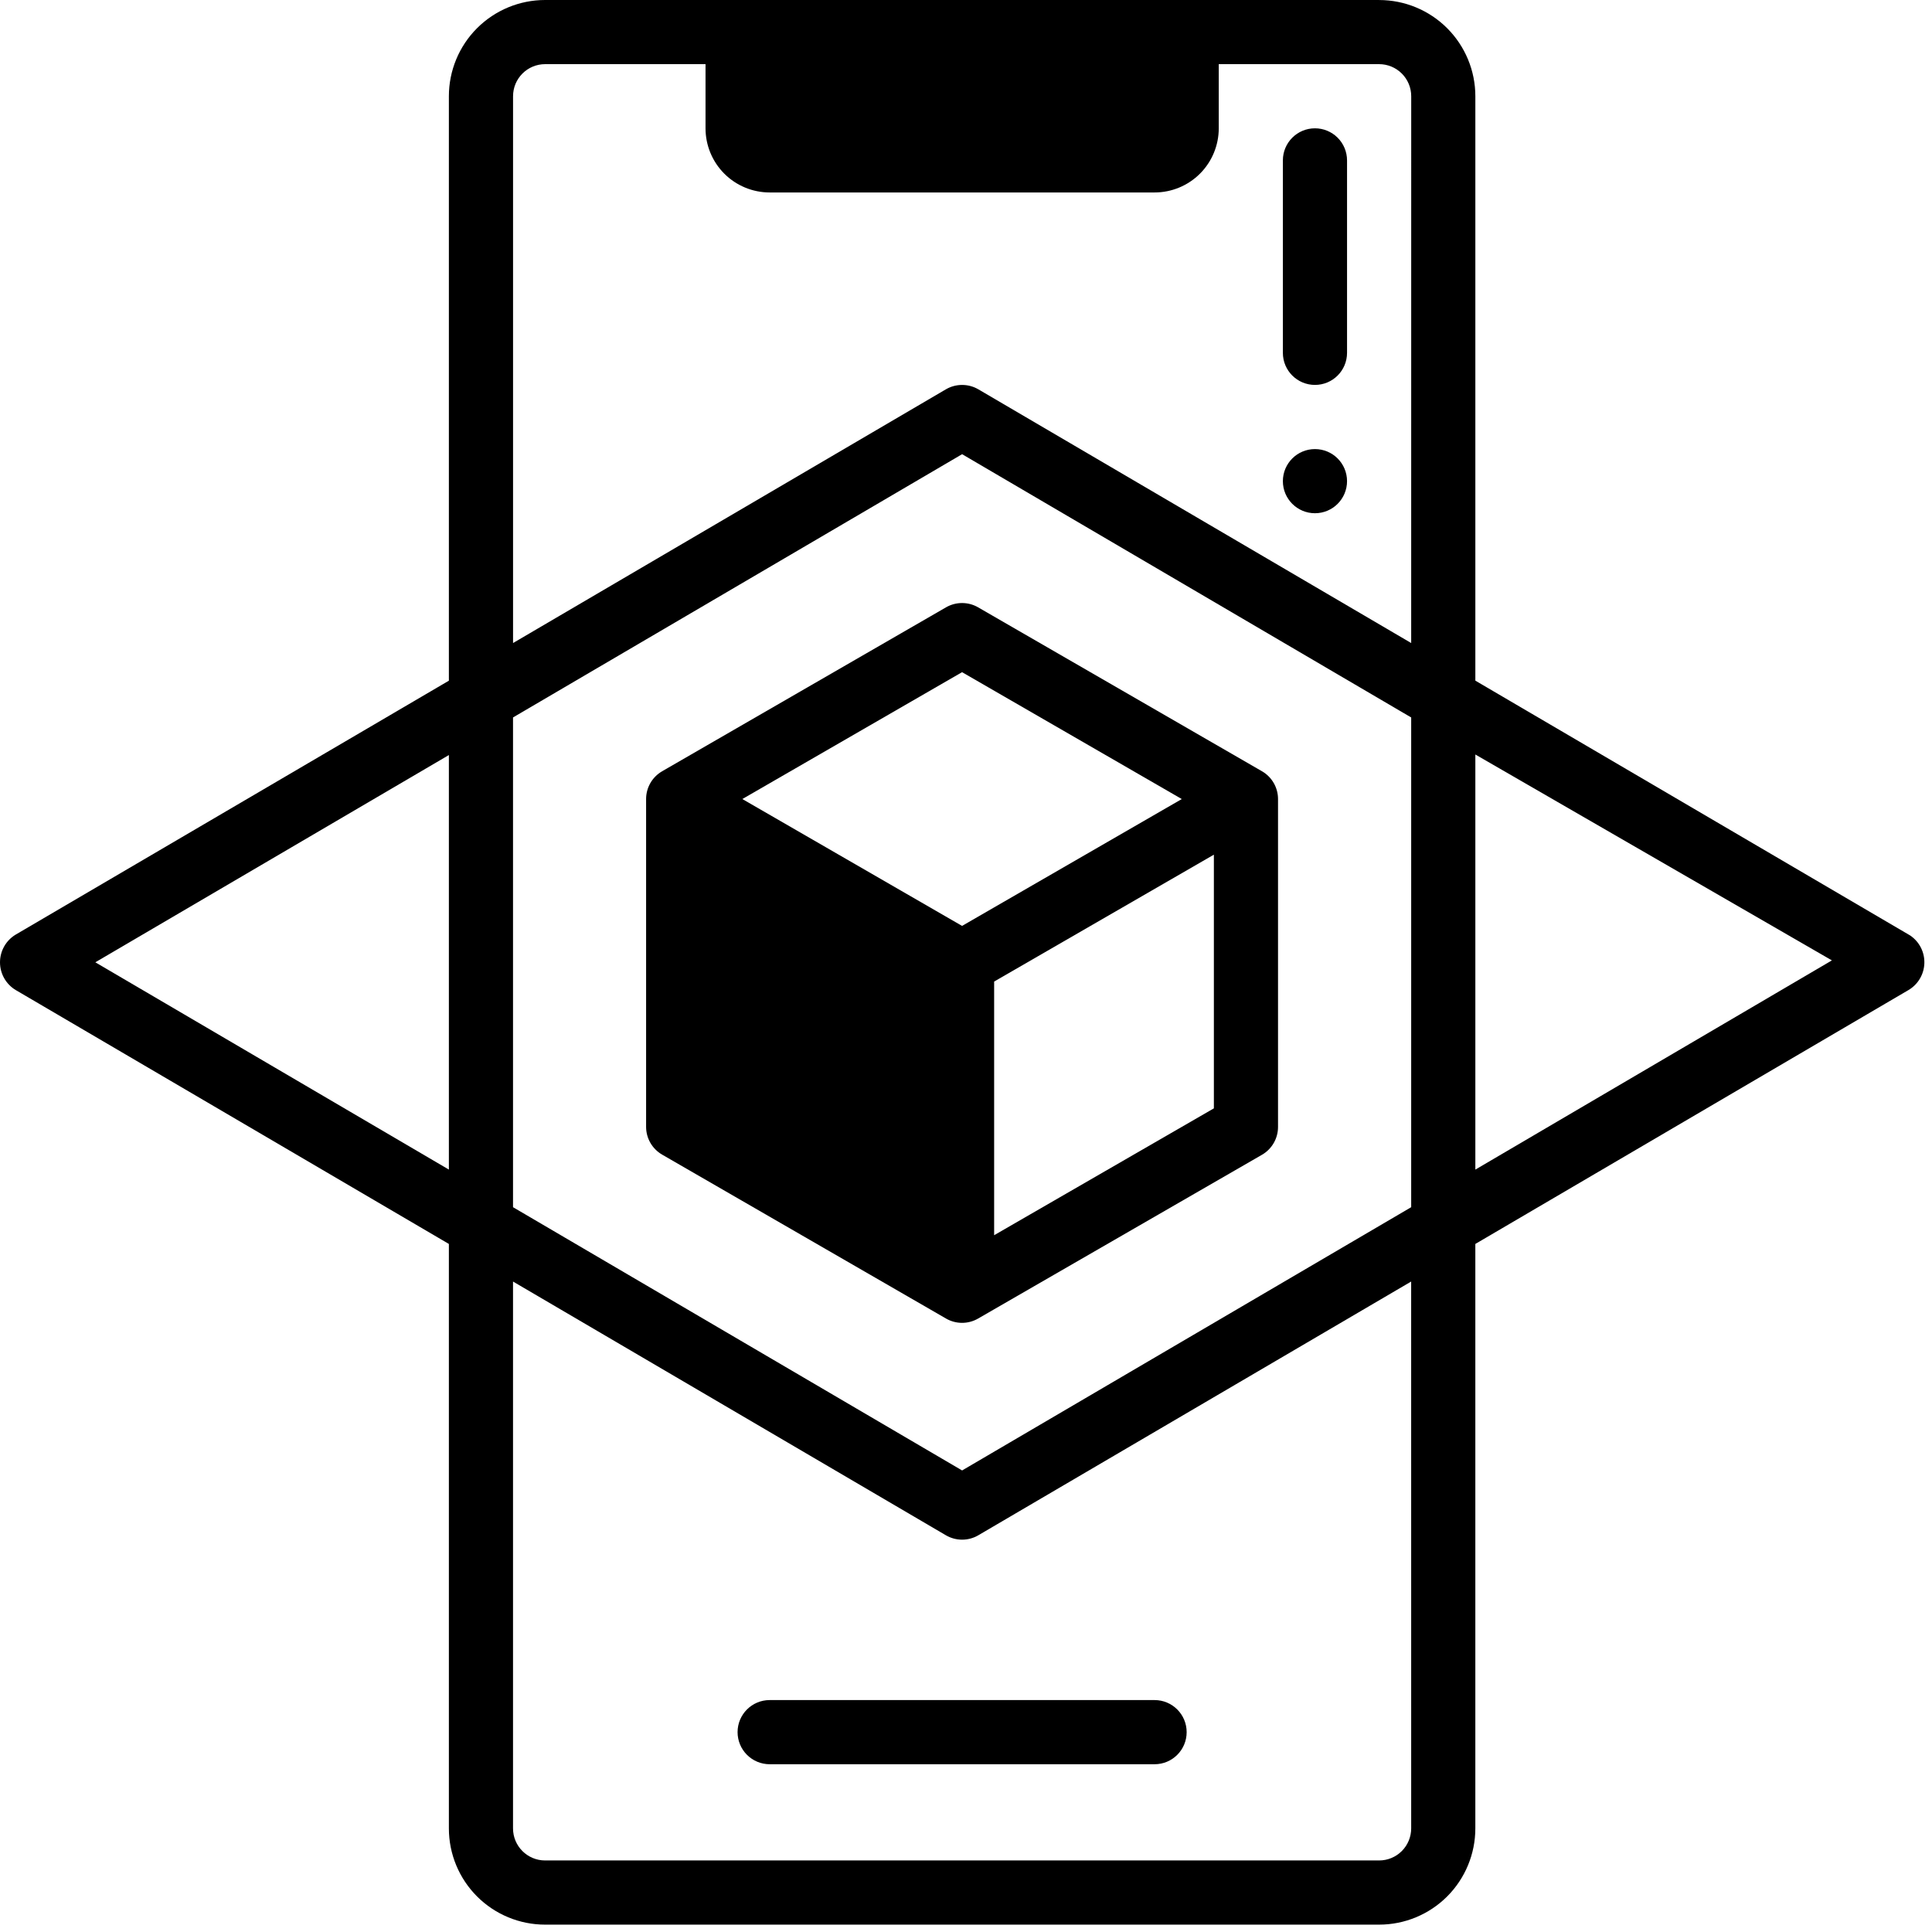
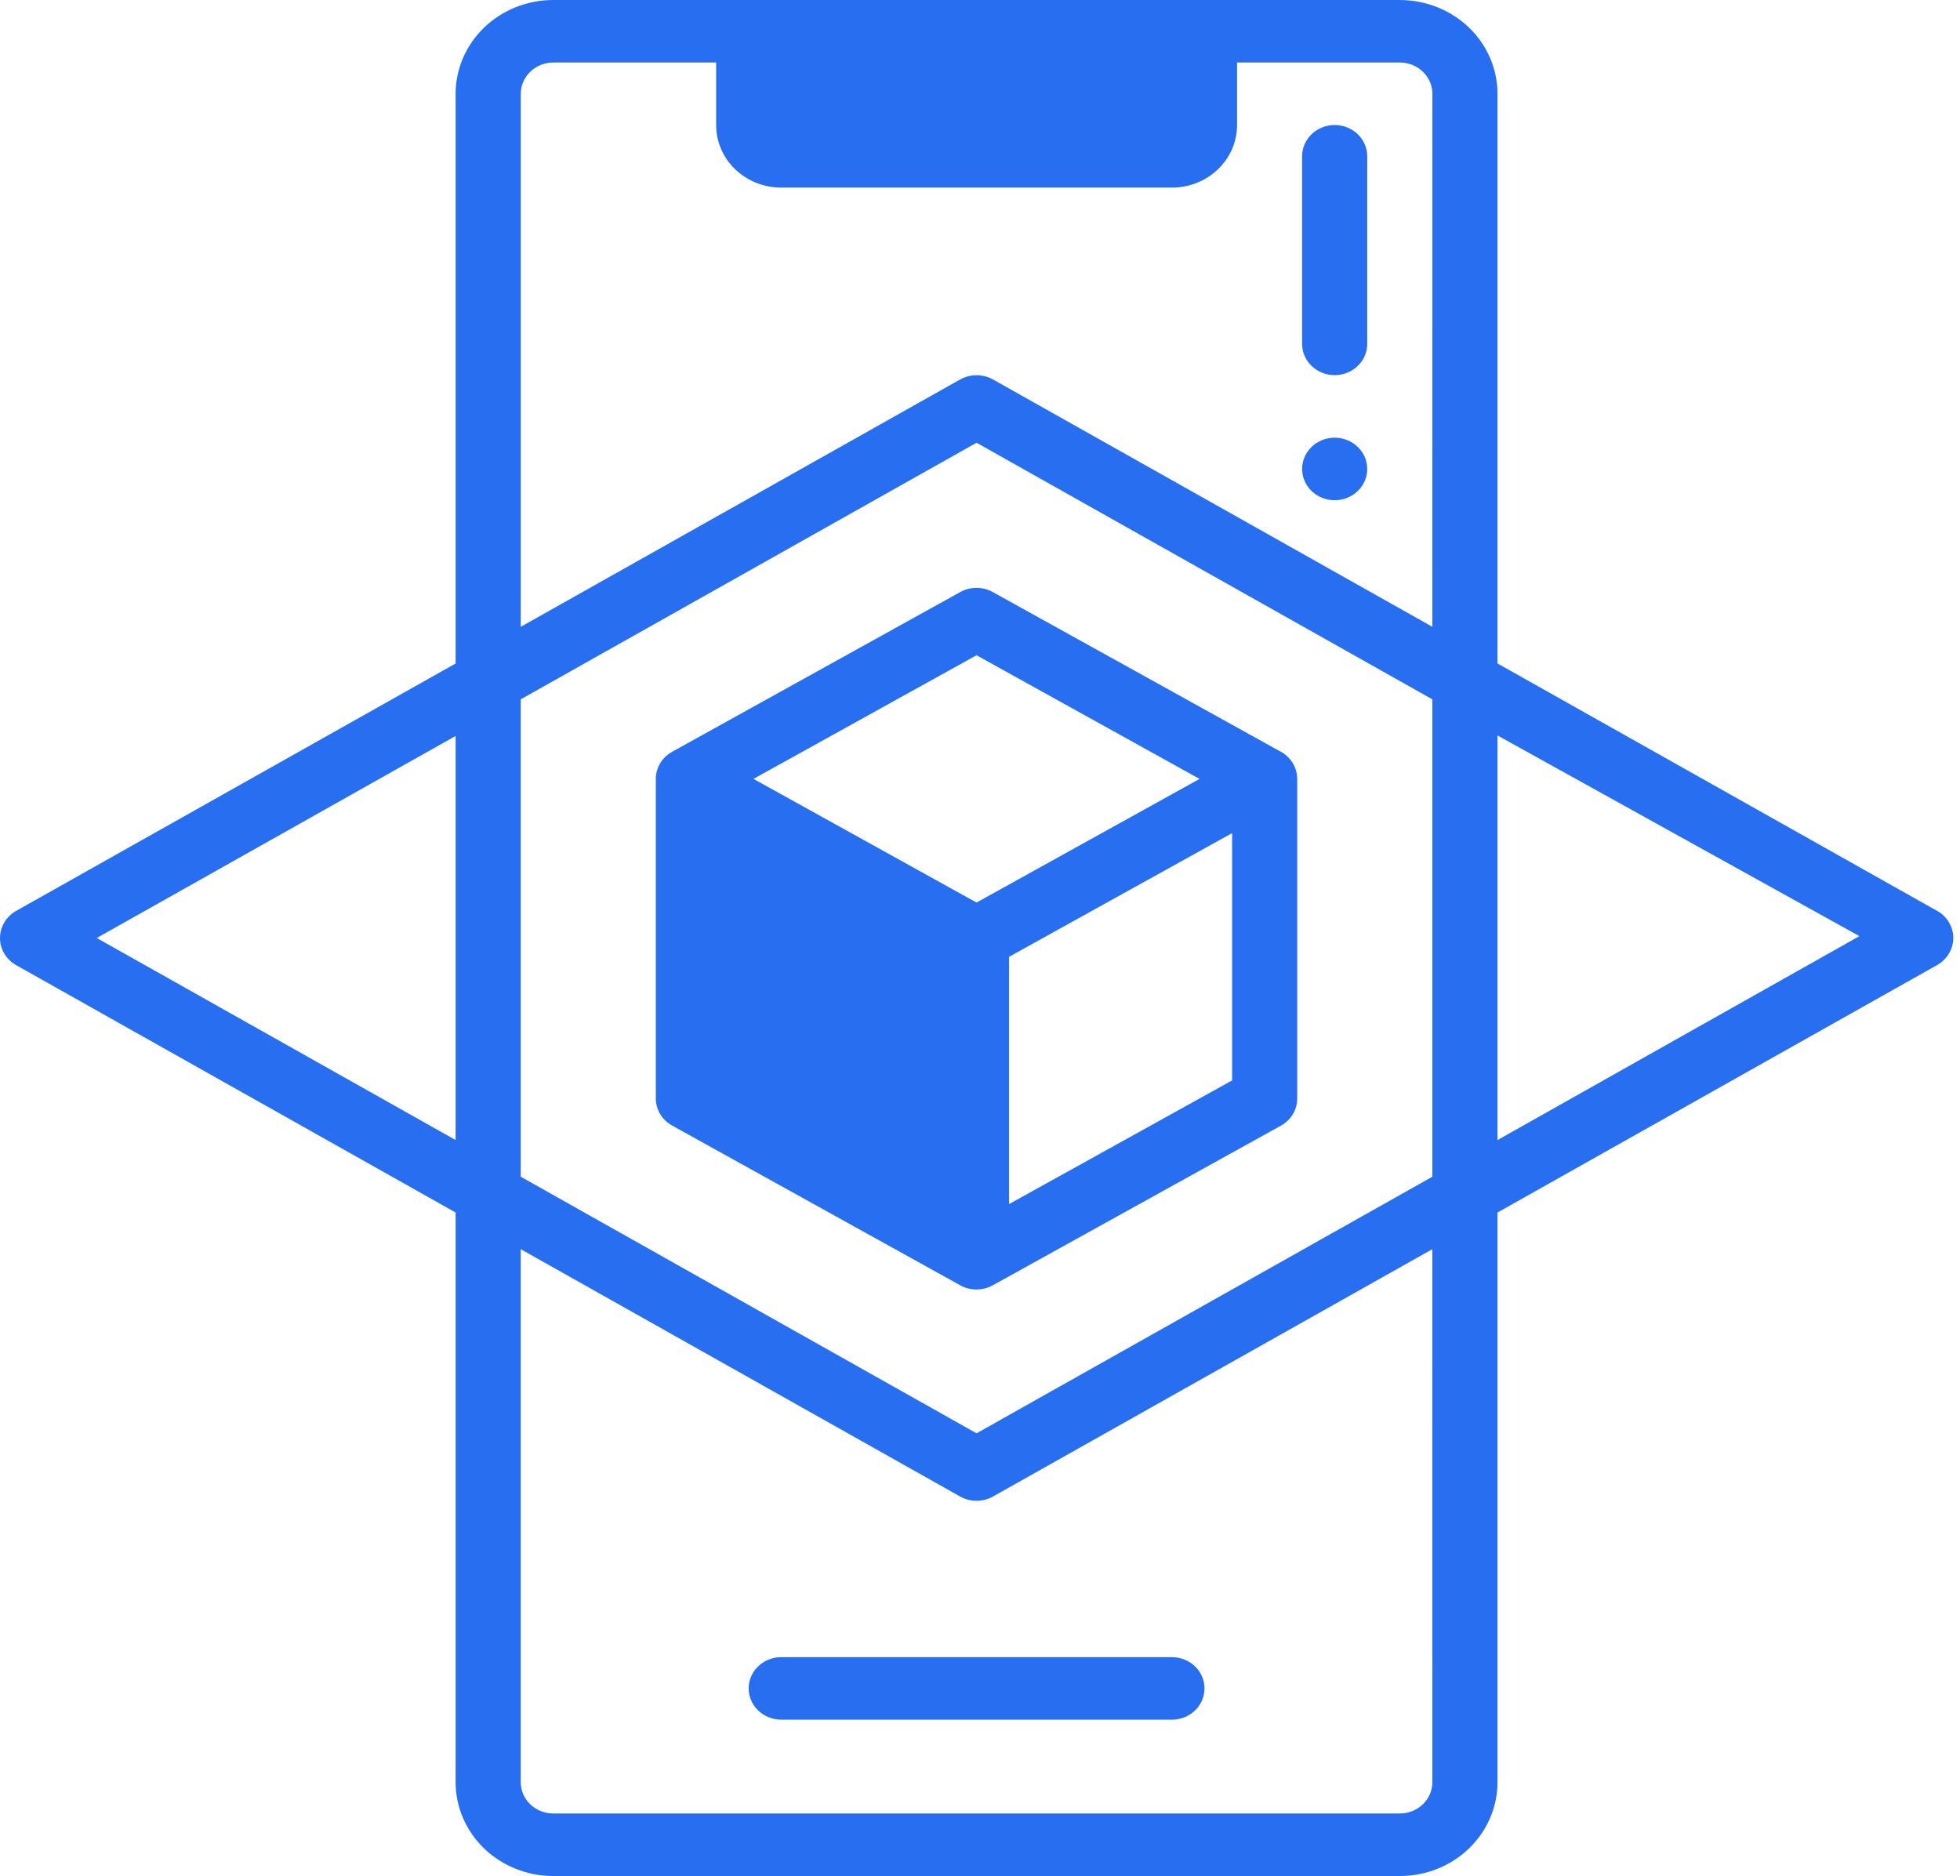
- <svg xmlns="http://www.w3.org/2000/svg" width="133" height="133" viewBox="0 0 133 133" fill="none">
-   <path d="M50.775 119.243C50.775 119.828 51.008 120.39 51.422 120.804C51.836 121.218 52.398 121.451 52.984 121.451H79.482C80.701 121.451 81.69 120.462 81.69 119.243C81.69 118.023 80.701 117.034 79.482 117.034H52.984C51.764 117.034 50.775 118.023 50.775 119.243Z" fill="black" />
-   <path d="M65.125 41.809L45.583 53.093V53.094C44.9 53.488 44.478 54.217 44.478 55.005V77.573C44.478 78.362 44.9 79.091 45.583 79.486L65.125 90.769C65.808 91.165 66.65 91.165 67.334 90.769L86.876 79.495C87.559 79.1 87.98 78.371 87.98 77.582V55.005C87.98 54.217 87.559 53.488 86.876 53.094L67.334 41.81V41.809C66.65 41.415 65.808 41.415 65.125 41.809V41.809ZM83.564 76.3L68.437 85.033V67.571L83.564 58.836V76.3ZM81.355 55.007L66.229 63.74L51.103 55.006L66.229 46.273L81.355 55.007Z" fill="black" />
-   <path d="M94.939 0H37.526C35.769 0 34.083 0.698 32.841 1.94C31.599 3.182 30.901 4.868 30.901 6.624V46.859L1.076 64.341C0.408 64.744 0 65.467 0 66.247C0 67.026 0.408 67.749 1.076 68.152L30.901 85.634V125.869C30.901 127.626 31.599 129.311 32.841 130.553C34.083 131.795 35.769 132.493 37.526 132.493H94.939C96.695 132.493 98.381 131.795 99.623 130.553C100.865 129.311 101.563 127.625 101.563 125.869V85.634L131.388 68.152C132.042 67.763 132.452 67.066 132.474 66.305C132.497 65.544 132.127 64.824 131.496 64.398L97.147 44.267C96.66 43.942 101.575 48.886 101 49C100.426 49.114 96.325 45.512 96 46C95.324 47.014 96.132 48.714 97.147 49.39L126.109 66.114L101.564 80.516V6.626C101.564 4.869 100.866 3.184 99.624 1.942C98.382 0.7 96.696 0.002 94.939 0.002L94.939 0ZM30.901 80.515L6.563 66.245L30.901 51.978V80.515ZM97.147 125.867C97.147 126.453 96.914 127.015 96.5 127.429C96.086 127.843 95.524 128.075 94.939 128.075H37.526C36.306 128.075 35.317 127.087 35.317 125.867V88.222L65.114 105.688C65.803 106.092 66.659 106.093 67.348 105.689L97.145 88.222L97.147 125.867ZM97.147 83.104L66.232 101.227L35.317 83.104V49.39L66.232 31.267L97.147 49.39V83.104ZM97.147 44.267L67.35 26.801C66.66 26.399 65.806 26.399 65.116 26.801L35.319 44.267V6.625C35.319 5.405 36.308 4.416 37.528 4.416H48.569V8.833C48.569 10.004 49.034 11.128 49.862 11.956C50.69 12.784 51.814 13.249 52.985 13.249H79.483C80.654 13.249 81.778 12.784 82.606 11.956C83.434 11.128 83.9 10.004 83.9 8.833V4.416H94.941C95.526 4.416 96.088 4.649 96.502 5.063C96.916 5.477 97.149 6.039 97.149 6.625L97.147 44.267Z" fill="black" />
-   <path d="M92.731 33.123C92.731 34.342 91.742 35.331 90.523 35.331C89.303 35.331 88.314 34.342 88.314 33.123C88.314 31.903 89.303 30.915 90.523 30.915C91.742 30.915 92.731 31.903 92.731 33.123Z" fill="black" />
-   <path d="M90.523 8.833C89.303 8.833 88.314 9.822 88.314 11.041V24.29C88.314 25.51 89.303 26.498 90.523 26.498C91.742 26.498 92.731 25.51 92.731 24.29V11.041C92.731 10.456 92.498 9.894 92.084 9.48C91.67 9.066 91.108 8.833 90.523 8.833Z" fill="black" />
+ <svg xmlns="http://www.w3.org/2000/svg" width="70" height="67" viewBox="0 0 70 67" fill="none">
+   <path d="M26.738 60.304C26.738 60.6 26.861 60.885 27.079 61.094C27.297 61.303 27.593 61.421 27.901 61.421H41.855C42.497 61.421 43.018 60.921 43.018 60.304C43.018 59.688 42.497 59.188 41.855 59.188H27.901C27.259 59.188 26.738 59.688 26.738 60.304Z" fill="#276EF1" />
+   <path d="M34.294 21.146L24.003 26.852V26.852C23.643 27.052 23.422 27.42 23.422 27.819V39.232C23.422 39.631 23.643 40 24.003 40.2L34.294 45.906C34.654 46.106 35.097 46.106 35.457 45.906L45.748 40.204C46.108 40.005 46.329 39.636 46.329 39.237V27.819C46.329 27.42 46.108 27.052 45.748 26.852L35.457 21.146V21.146C35.097 20.946 34.654 20.946 34.294 21.146V21.146ZM44.004 38.589L36.038 43.005V34.174L44.004 29.756V38.589ZM42.841 27.82L34.876 32.236L26.91 27.819L34.876 23.403L42.841 27.82Z" fill="#276EF1" />
+   <path d="M49.993 0H19.761C18.835 0 17.948 0.353 17.294 0.981C16.64 1.609 16.272 2.462 16.272 3.35V23.698L0.567 32.539C0.215 32.743 0 33.108 0 33.503C0 33.897 0.215 34.262 0.567 34.466L16.272 43.307V63.655C16.272 64.543 16.64 65.396 17.294 66.024C17.948 66.652 18.835 67.005 19.761 67.005H49.993C50.919 67.005 51.806 66.652 52.46 66.024C53.114 65.396 53.482 64.543 53.482 63.655V43.307L69.187 34.466C69.532 34.269 69.748 33.917 69.759 33.532C69.771 33.147 69.576 32.783 69.244 32.568L51.156 22.387C50.9 22.223 53.488 24.723 53.185 24.78C52.883 24.838 50.724 23.017 50.552 23.263C50.196 23.776 50.622 24.636 51.156 24.978L66.407 33.435L53.482 40.719V3.351C53.482 2.463 53.115 1.61 52.461 0.982C51.807 0.354 50.919 0.001 49.994 0.001L49.993 0ZM16.272 40.718L3.456 33.502L16.272 26.286V40.718ZM51.156 63.654C51.156 63.95 51.034 64.234 50.816 64.444C50.598 64.653 50.302 64.771 49.993 64.771H19.761C19.118 64.771 18.598 64.271 18.598 63.654V44.616L34.288 53.449C34.651 53.654 35.102 53.654 35.465 53.45L51.155 44.616L51.156 63.654ZM51.156 42.028L34.877 51.193L18.598 42.028V24.978L34.877 15.813L51.156 24.978V42.028ZM51.156 22.387L35.466 13.554C35.102 13.351 34.653 13.351 34.289 13.554L18.599 22.387V3.35C18.599 2.734 19.119 2.233 19.762 2.233H25.576V4.467C25.576 5.059 25.821 5.628 26.257 6.046C26.693 6.465 27.285 6.7 27.901 6.7H41.855C42.472 6.7 43.063 6.465 43.499 6.046C43.935 5.628 44.181 5.059 44.181 4.467V2.233H49.995C50.303 2.233 50.599 2.351 50.817 2.561C51.035 2.77 51.157 3.054 51.157 3.35L51.156 22.387Z" fill="#276EF1" />
+   <path d="M48.83 16.75C48.83 17.366 48.309 17.866 47.667 17.866C47.025 17.866 46.504 17.366 46.504 16.75C46.504 16.133 47.025 15.633 47.667 15.633C48.309 15.633 48.83 16.133 48.83 16.75Z" fill="#276EF1" />
+   <path d="M47.667 4.465C47.025 4.465 46.504 4.965 46.504 5.582V12.282C46.504 12.899 47.025 13.399 47.667 13.399C48.309 13.399 48.83 12.899 48.83 12.282V5.582C48.83 5.285 48.707 5.001 48.489 4.792C48.271 4.582 47.975 4.465 47.667 4.465Z" fill="#276EF1" />
</svg>
